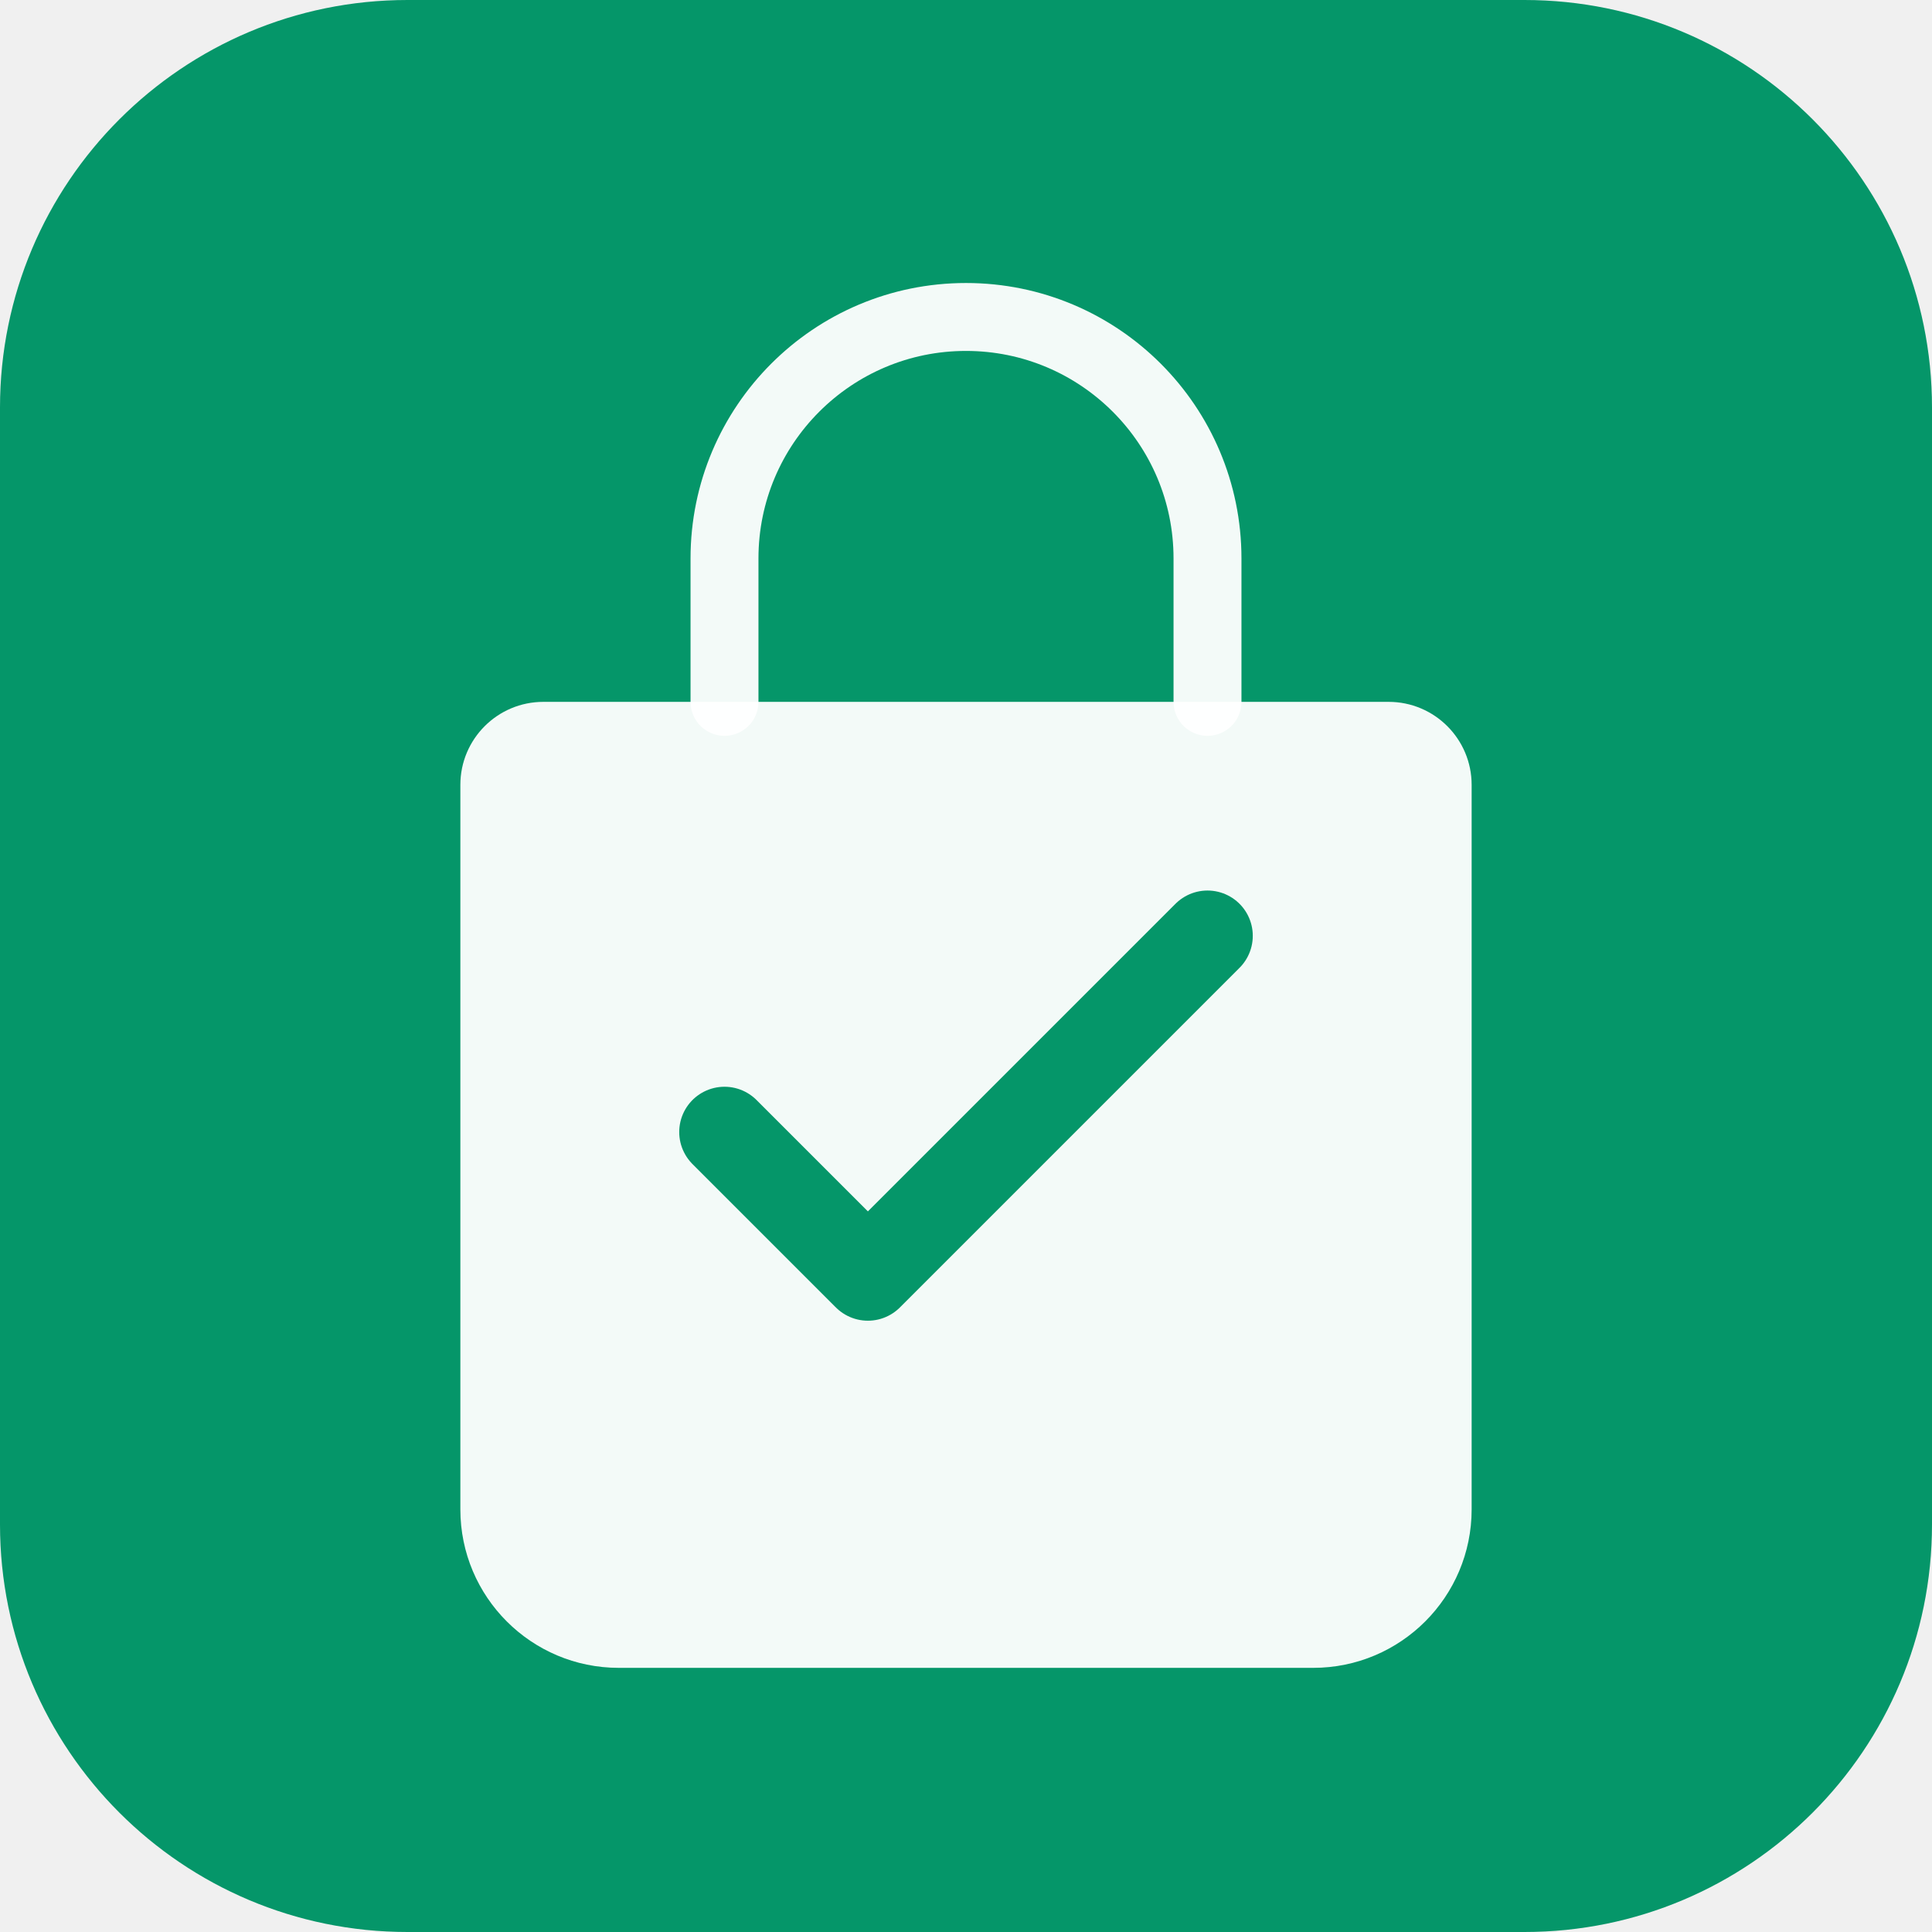
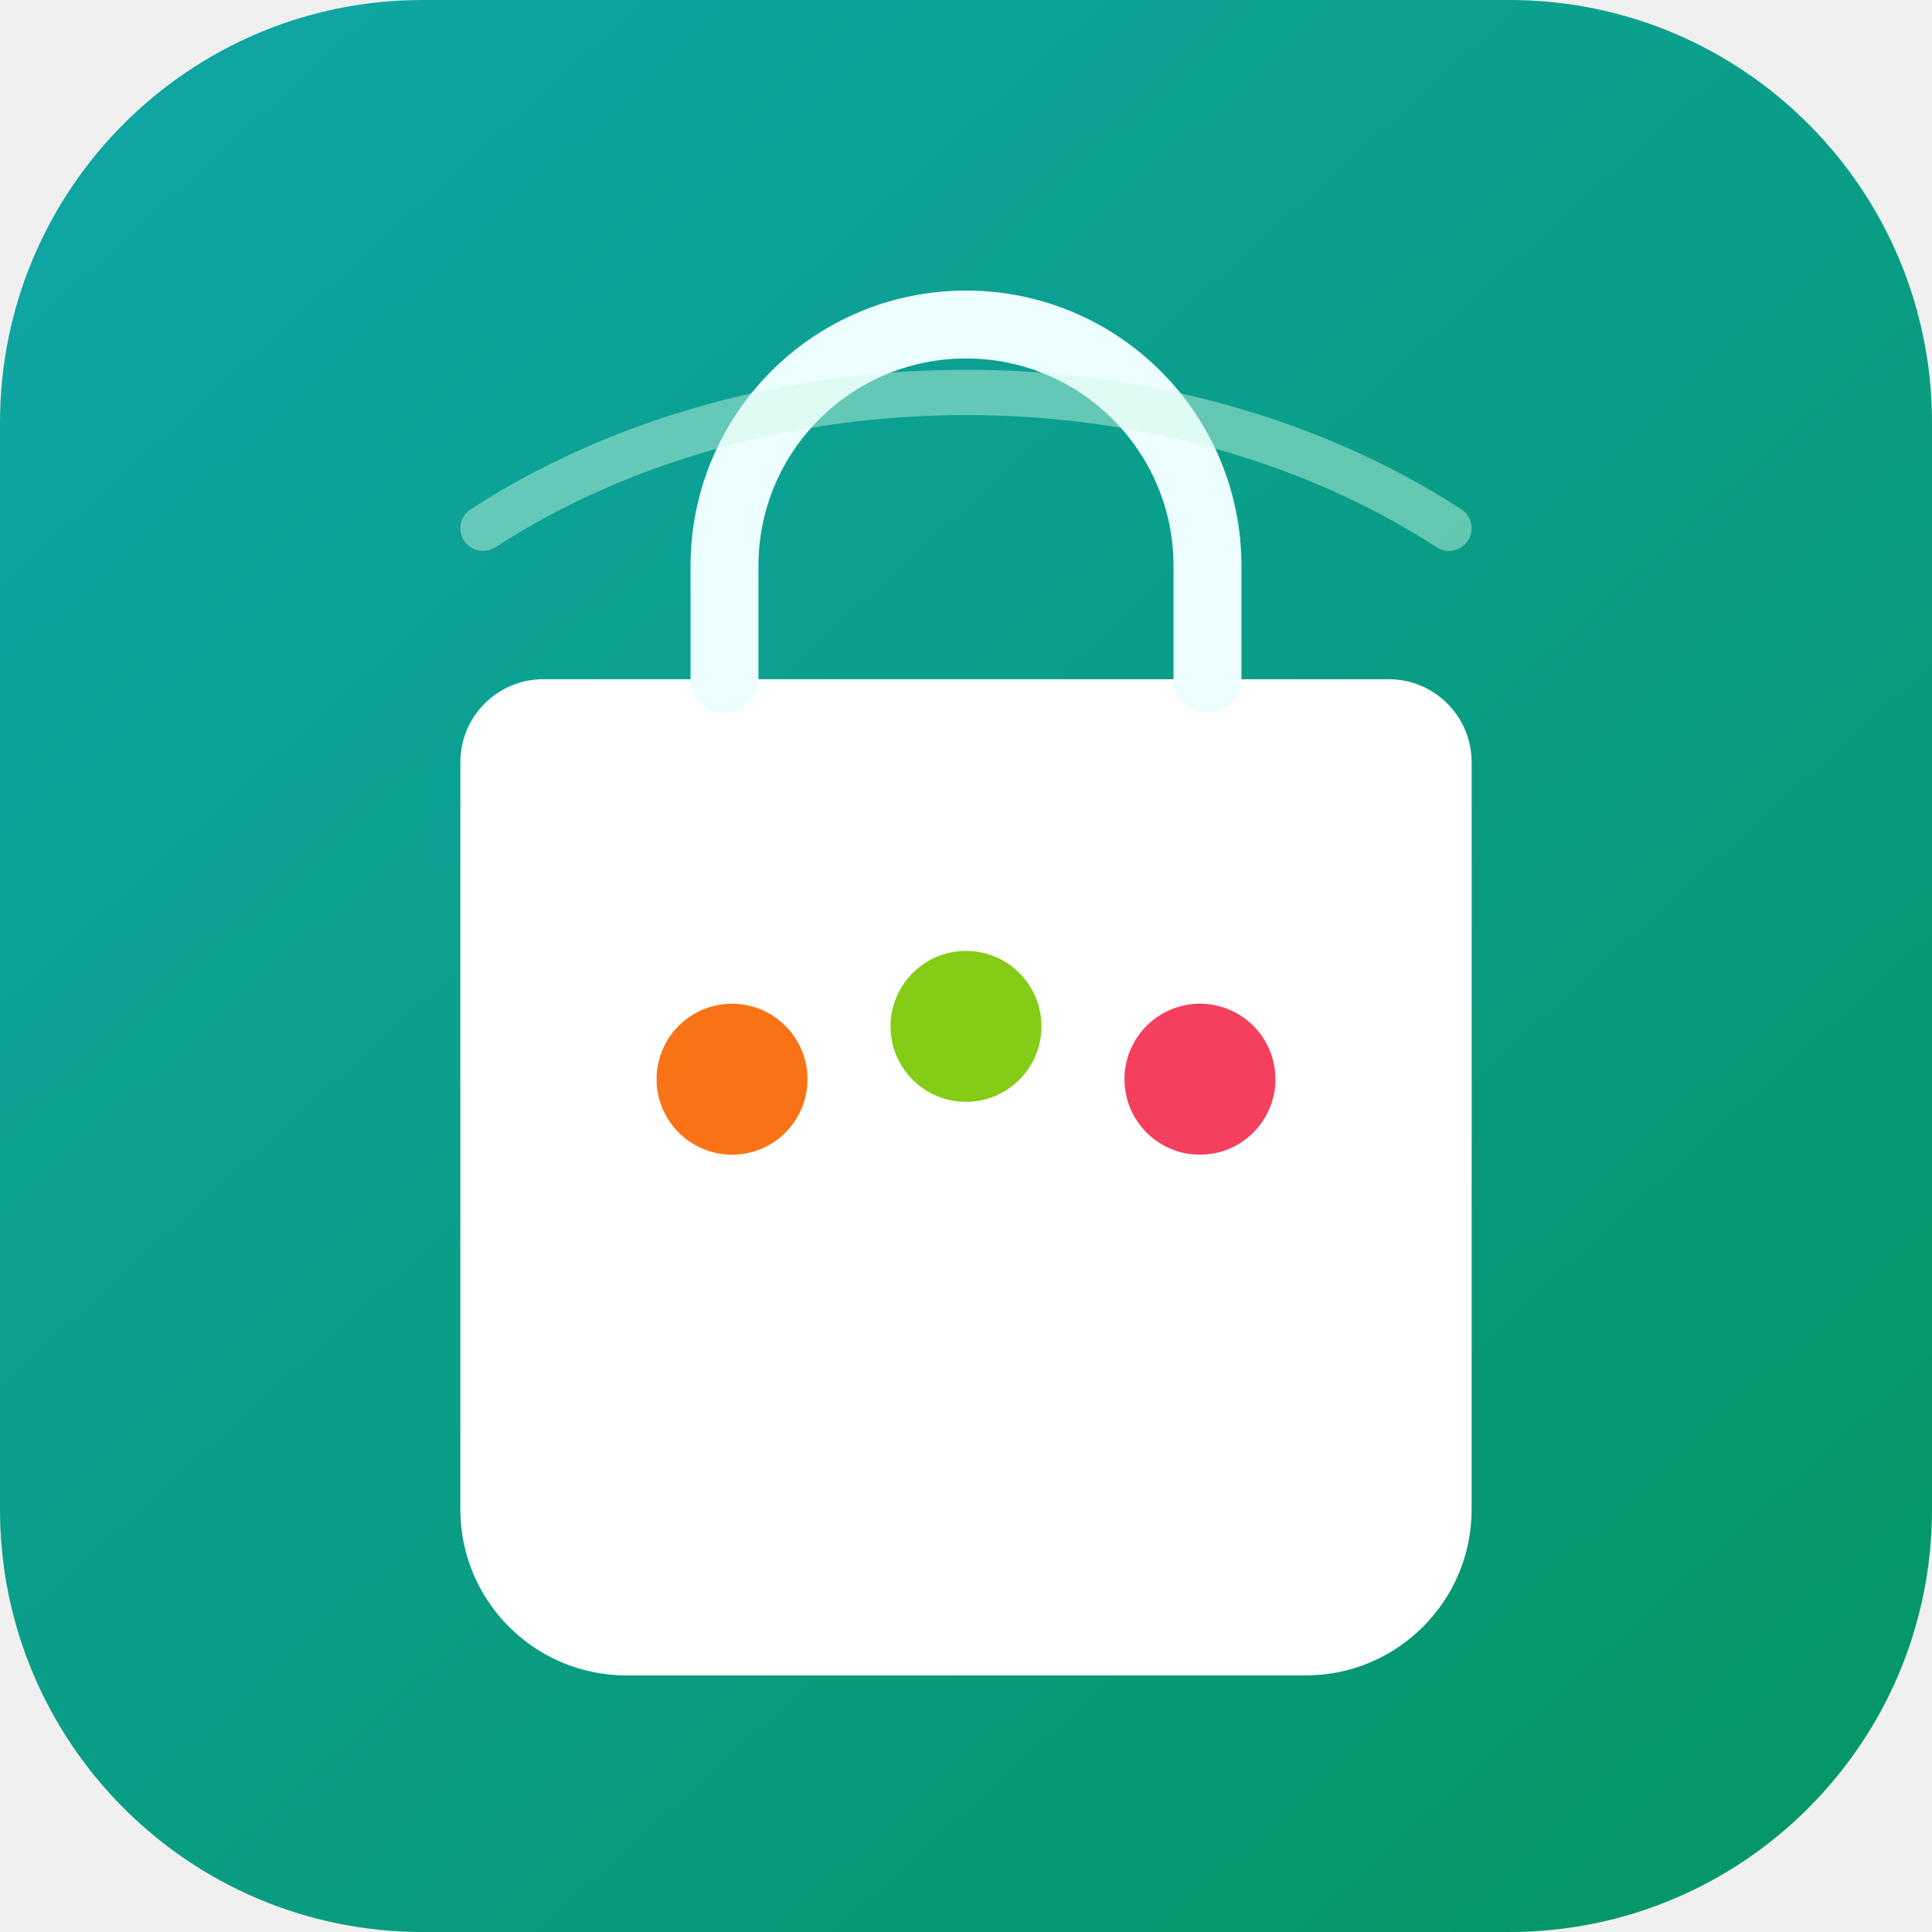
<svg xmlns="http://www.w3.org/2000/svg" width="512" height="512" viewBox="0 0 512 512" fill="none">
-   <rect width="512" height="512" rx="108" fill="#059669" />
-   <path d="M122 208a22 22 0 0 1 22-22h224a22 22 0 0 1 22 22v192a42 42 0 0 1-42 42H164a42 42 0 0 1-42-42V208Z" fill="#fff" fill-opacity="0.95" />
-   <path d="M192 186V148a64 64 0 0 1 128 0v38" stroke="#fff" stroke-opacity="0.95" stroke-width="18" stroke-linecap="round" fill="none" />
-   <path d="M192 300l38 38 90-90" stroke="#059669" stroke-width="24" stroke-linecap="round" stroke-linejoin="round" />
+   <defs>
+     <linearGradient id="bg" x1="48" y1="28" x2="464" y2="486" gradientUnits="userSpaceOnUse">
+       <stop offset="0" stop-color="#0EA5A3" />
+       <stop offset="1" stop-color="#059669" />
+     </linearGradient>
+   </defs>
+   <rect width="512" height="512" rx="112" fill="url(#bg)" />
+   <path d="M122 202a22 22 0 0 1 22-22h224a22 22 0 0 1 22 22v198a44 44 0 0 1-44 44H166a44 44 0 0 1-44-44V202Z" fill="#fff" />
+   <path d="M192 180v-30a64 64 0 0 1 128 0v30" stroke="#ECFEFF" stroke-width="18" stroke-linecap="round" />
+   <circle cx="194" cy="286" r="20" fill="#F97316" />
+   <circle cx="256" cy="272" r="20" fill="#84CC16" />
+   <circle cx="318" cy="286" r="20" fill="#F43F5E" />
+   <path d="M128 140c74-48 182-48 256 0" stroke="#D1FAE5" stroke-opacity="0.45" stroke-width="12" stroke-linecap="round" />
</svg>
